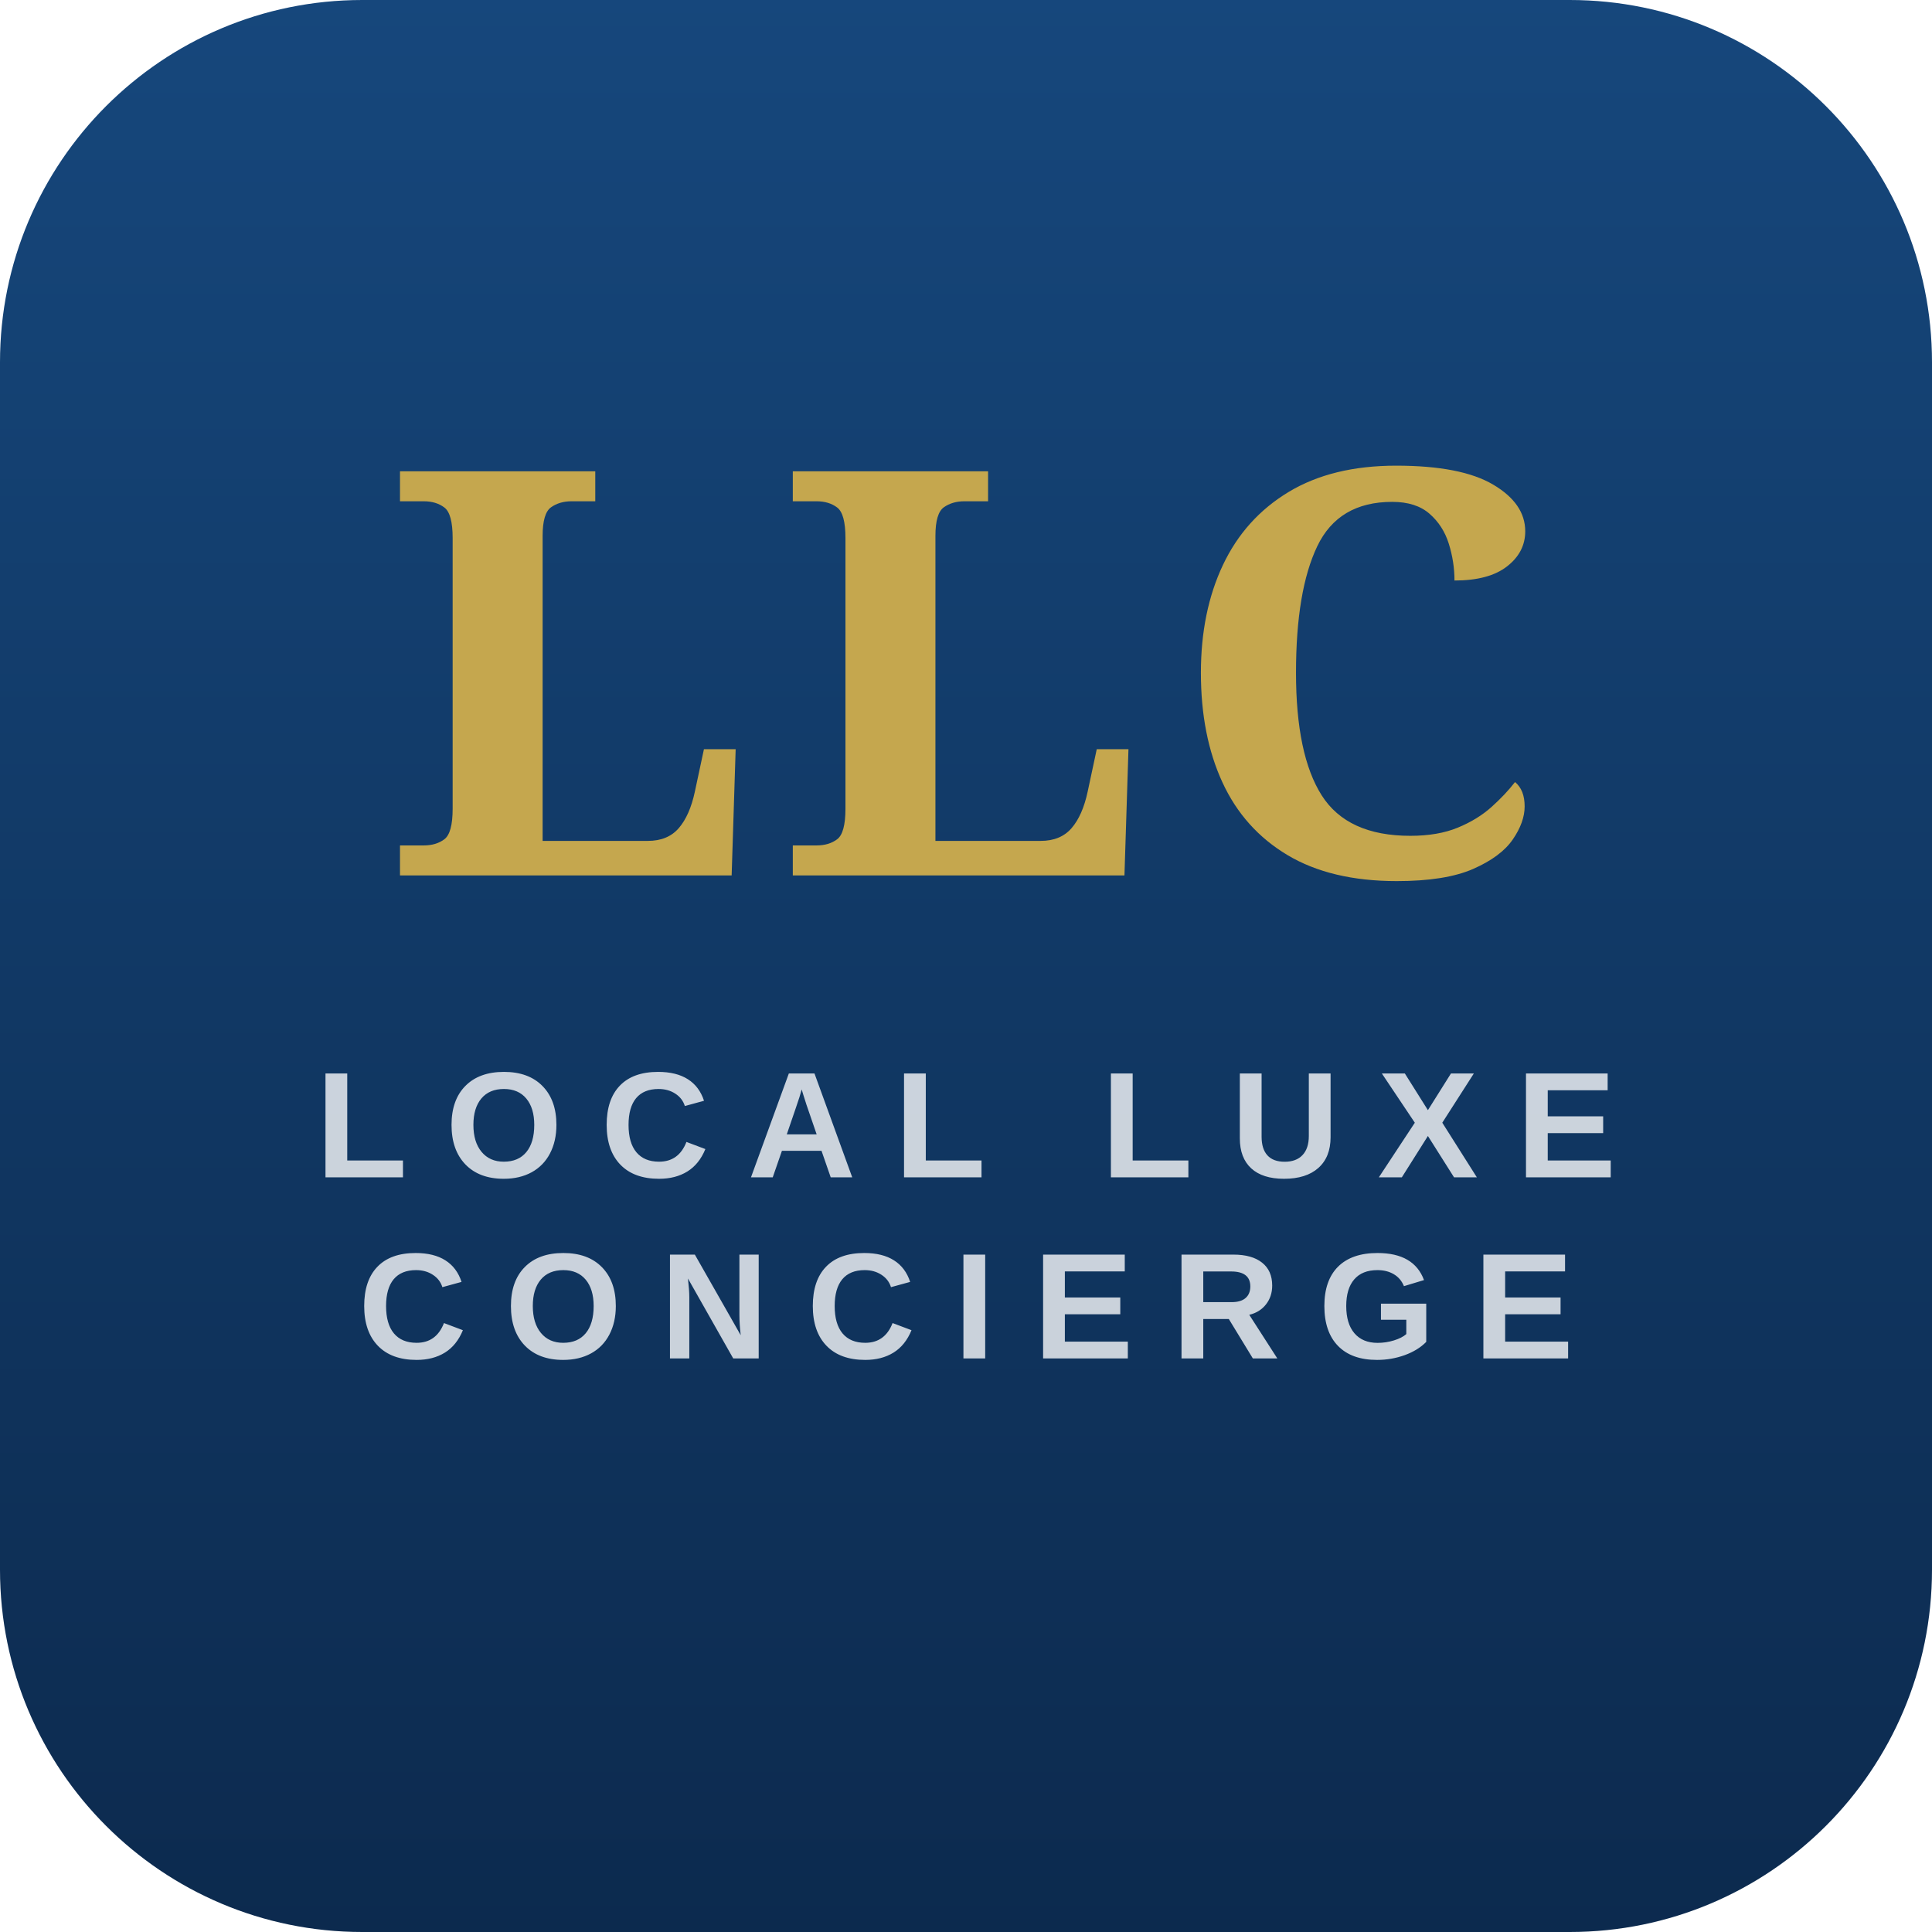
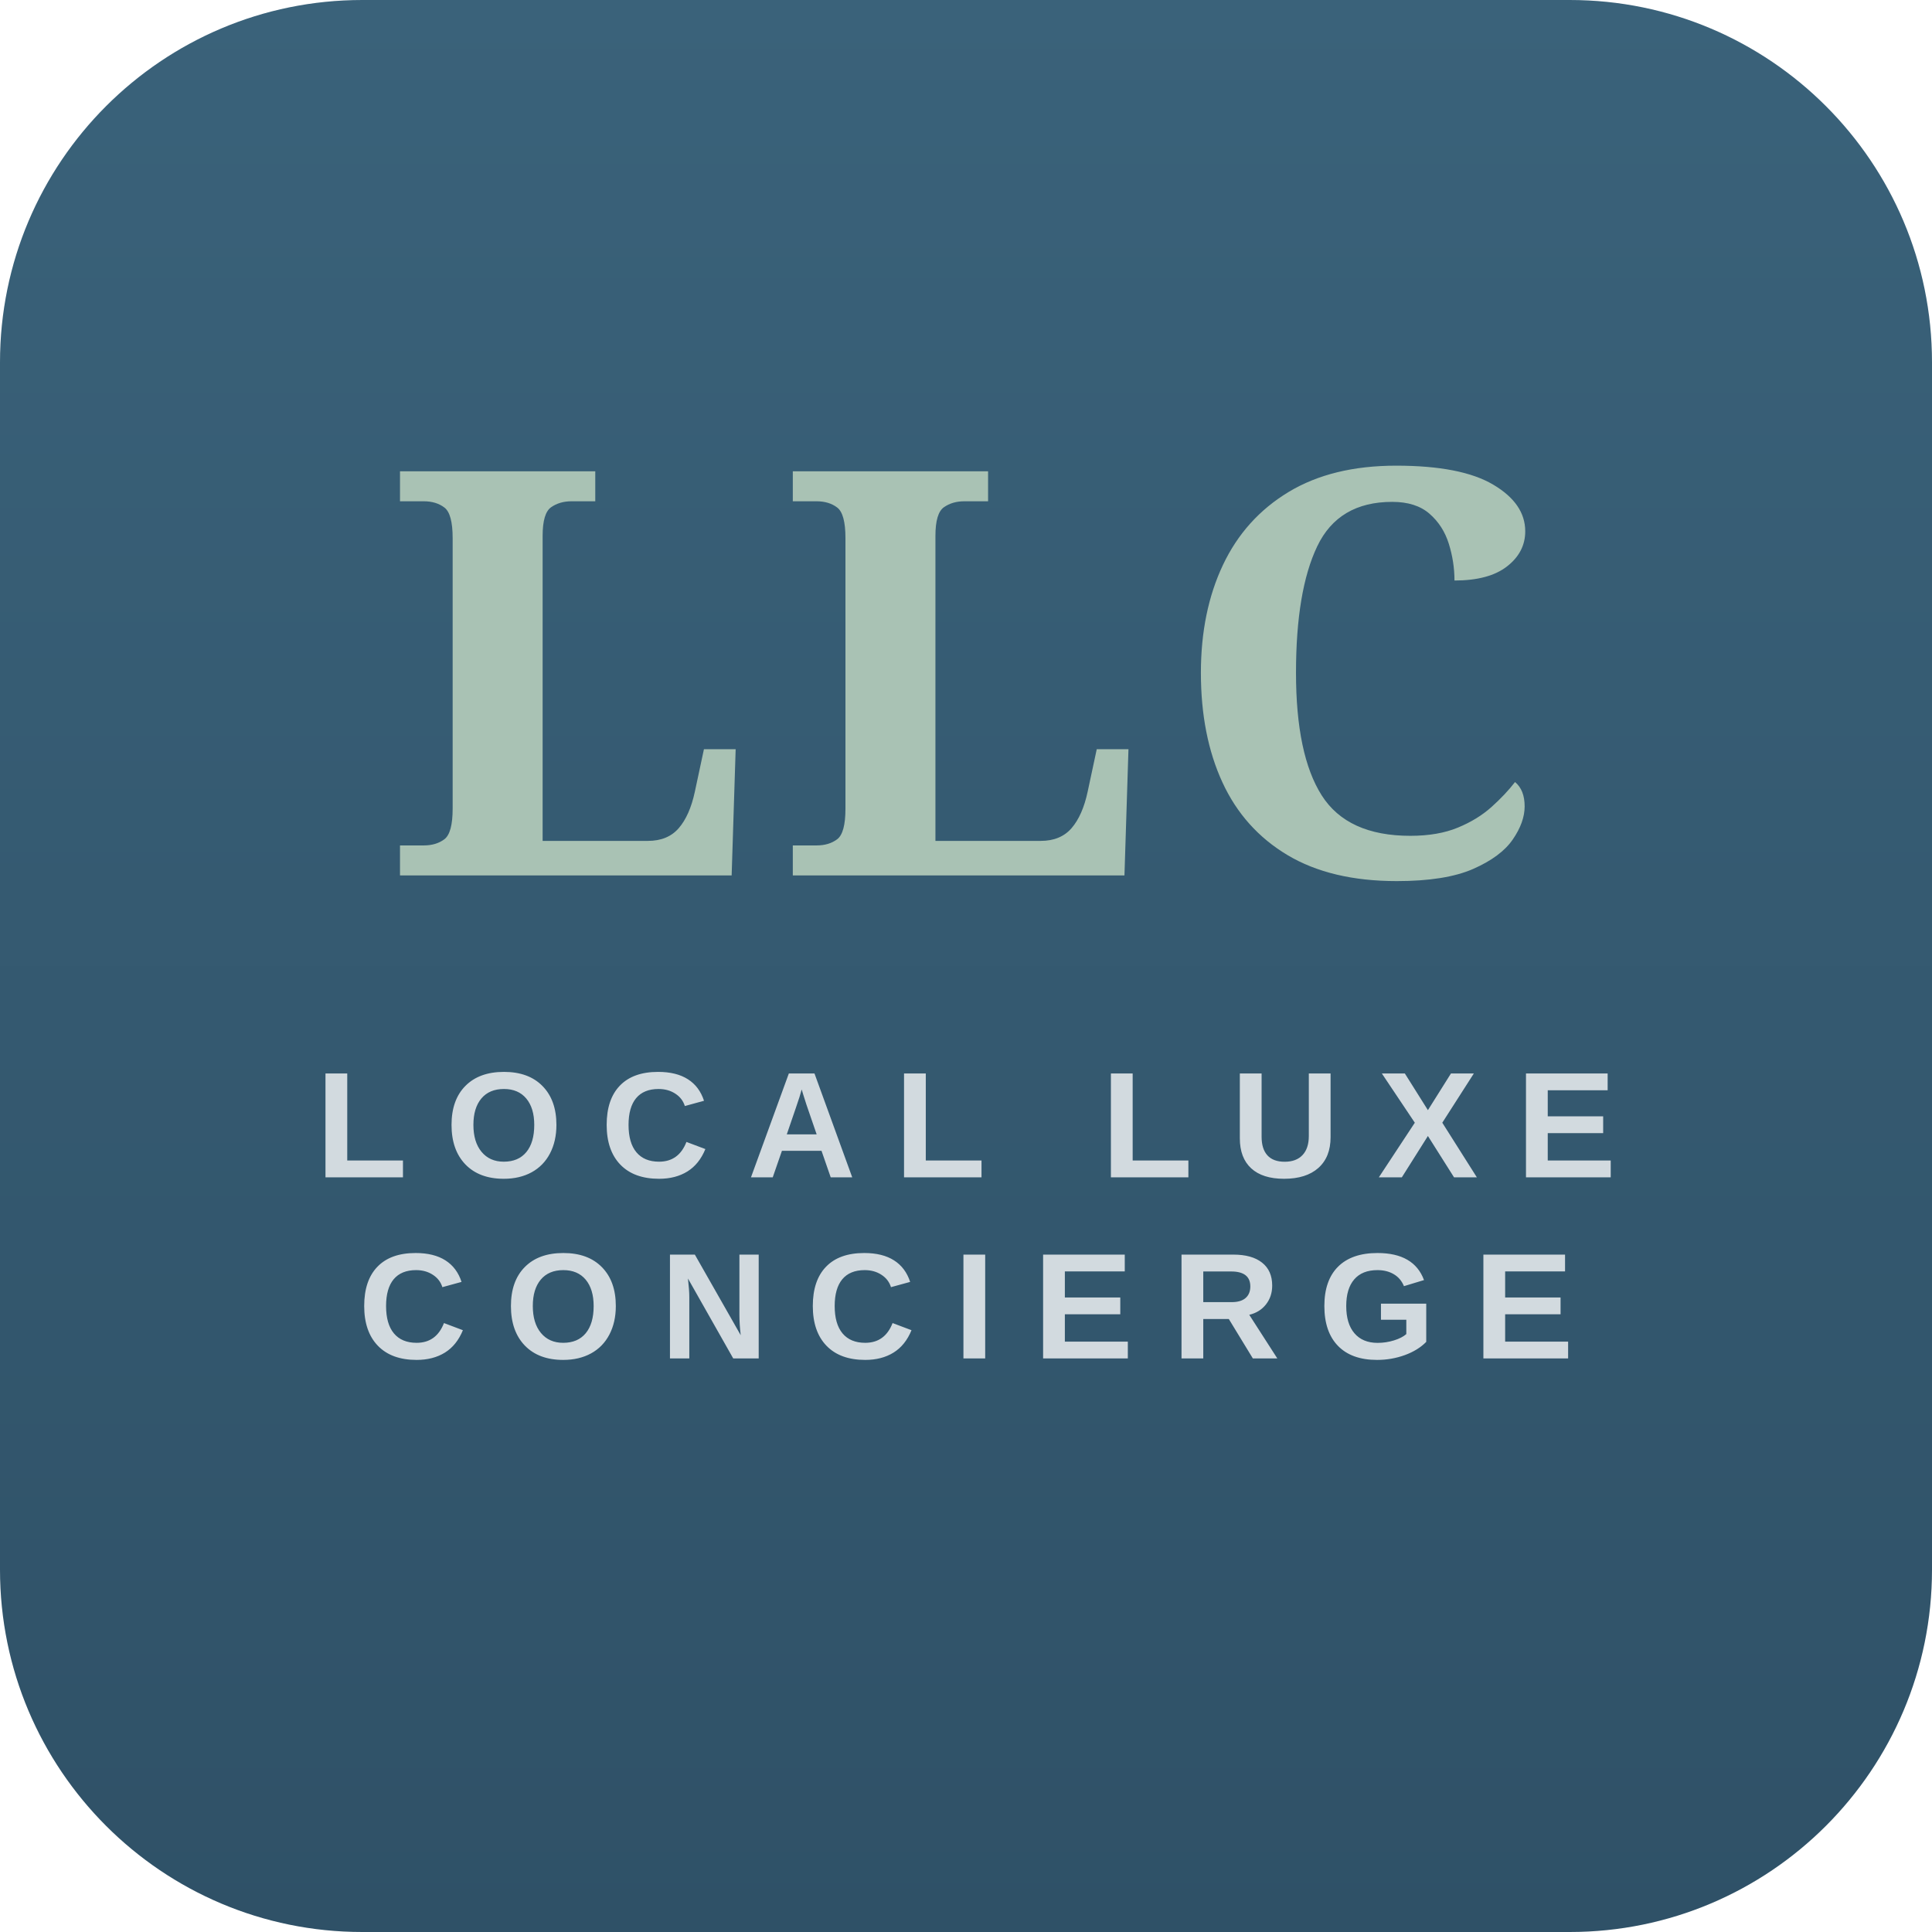
<svg xmlns="http://www.w3.org/2000/svg" viewBox="0 0 512 512" width="512" height="512">
  <defs>
    <linearGradient id="bg" x1="0" y1="0" x2="0" y2="1">
-       <stop offset="0" stop-color="#16477c" />
-       <stop offset="1" stop-color="#0c2a4e" />
+       <stop offset="0" stop-color="#3a627a" />
+       <stop offset="1" stop-color="#2f5167" />
    </linearGradient>
  </defs>
  <rect width="512" height="512" rx="96" fill="url(#bg)" />
-   <text x="256" y="232" text-anchor="middle" font-family="'Playfair Display', Georgia, serif" font-size="150" font-weight="700" letter-spacing="6" fill="#c5a74e">LLC</text>
+   <text x="256" y="232" text-anchor="middle" font-family="'Playfair Display', Georgia, serif" font-size="150" font-weight="700" letter-spacing="6" fill="#a9c2b4">LLC</text>
  <text x="256" y="312" text-anchor="middle" font-family="'Raleway', Arial, sans-serif" font-size="40" font-weight="700" letter-spacing="10" fill="rgba(255,255,255,0.78)">LOCAL LUXE</text>
  <text x="256" y="360" text-anchor="middle" font-family="'Raleway', Arial, sans-serif" font-size="40" font-weight="700" letter-spacing="10" fill="rgba(255,255,255,0.78)">CONCIERGE</text>
</svg>
